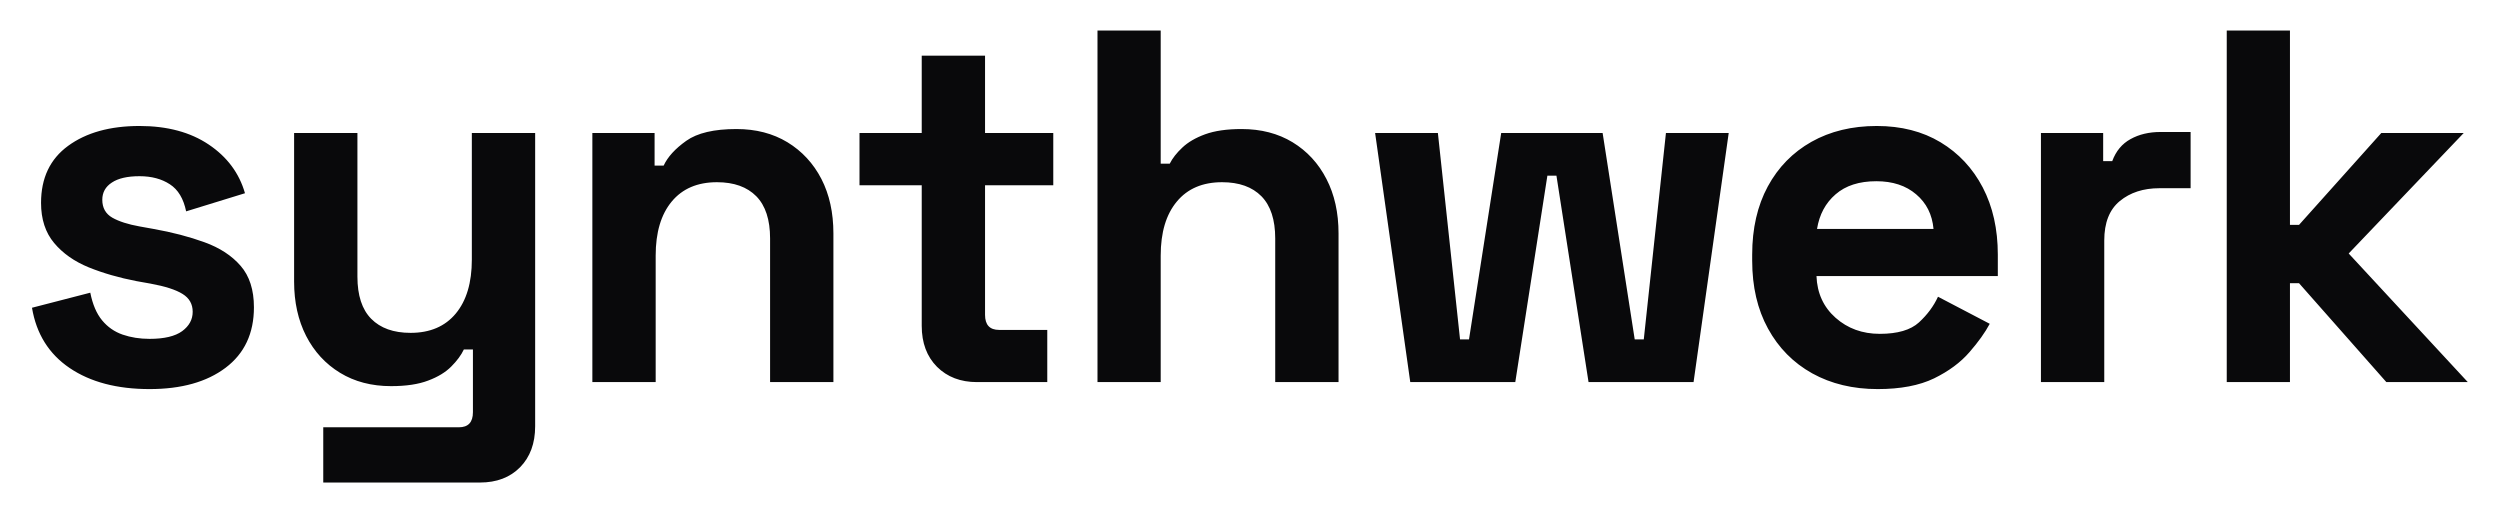
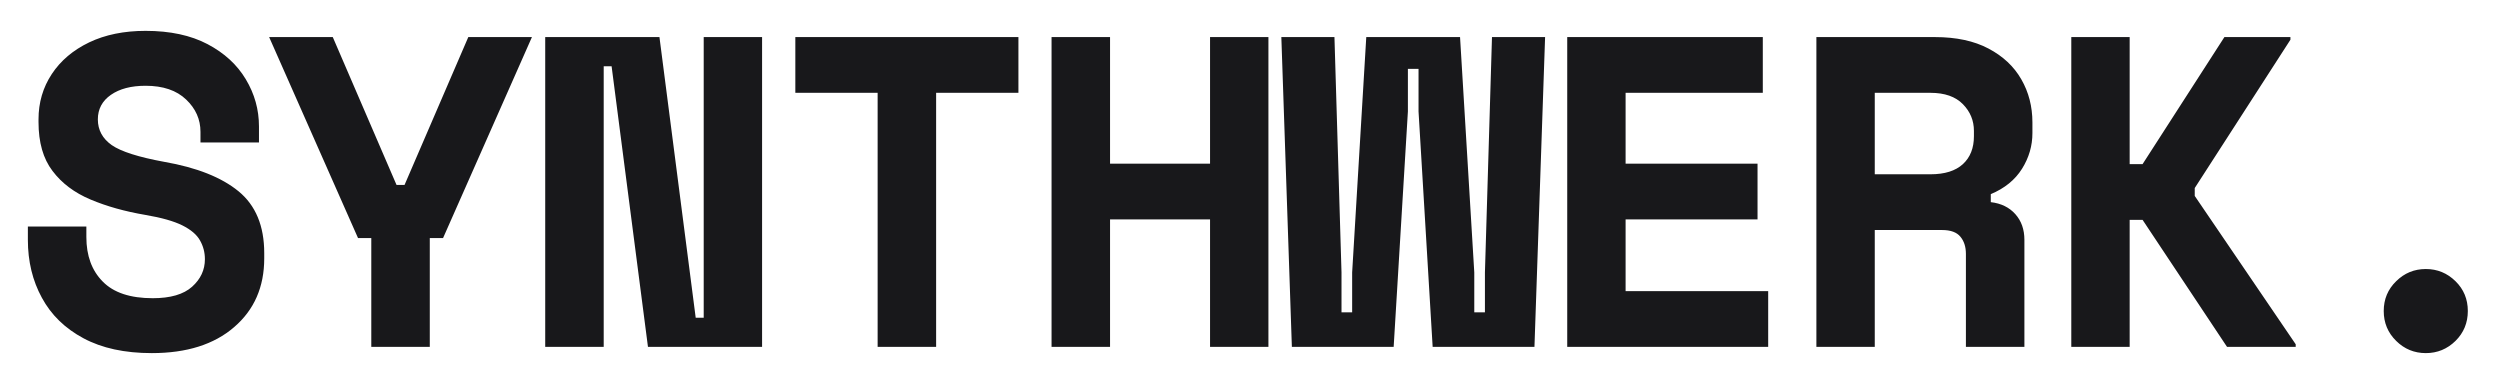
- <svg xmlns="http://www.w3.org/2000/svg" viewBox="107 28 229 47" width="229" height="47" role="img" aria-label="synthwerk">
-   <path fill="#09090B" d="M120.70 63.64Q116.23 63.64 113.38 61.71Q110.53 59.78 109.93 56.19L115.27 54.81Q115.59 56.42 116.35 57.34Q117.11 58.26 118.23 58.65Q119.36 59.04 120.70 59.04Q122.72 59.04 123.69 58.33Q124.65 57.62 124.65 56.56Q124.65 55.50 123.73 54.93Q122.81 54.35 120.79 53.98L119.50 53.75Q117.11 53.29 115.13 52.49Q113.15 51.68 111.96 50.26Q110.76 48.83 110.76 46.58Q110.76 43.17 113.24 41.36Q115.73 39.54 119.78 39.54Q123.59 39.54 126.12 41.24Q128.65 42.94 129.44 45.70L124.05 47.36Q123.69 45.61 122.56 44.88Q121.43 44.14 119.78 44.14Q118.12 44.14 117.25 44.72Q116.37 45.29 116.37 46.30Q116.37 47.41 117.29 47.94Q118.21 48.46 119.78 48.74L121.06 48.97Q123.64 49.43 125.73 50.19Q127.83 50.95 129.04 52.35Q130.26 53.75 130.26 56.15Q130.26 59.73 127.66 61.69Q125.07 63.64 120.70 63.64M150.96 72.20L136.61 72.20L136.61 67.14L149.03 67.14Q150.32 67.14 150.32 65.76L150.32 60.01L149.49 60.01Q149.12 60.79 148.34 61.57Q147.56 62.36 146.22 62.86Q144.89 63.37 142.82 63.37Q140.15 63.37 138.15 62.15Q136.15 60.93 135.04 58.77Q133.94 56.61 133.94 53.80L133.94 40.18L139.74 40.18L139.74 53.34Q139.74 55.92 141 57.20Q142.27 58.49 144.61 58.49Q147.28 58.49 148.75 56.72Q150.22 54.95 150.22 51.78L150.22 40.18L156.02 40.18L156.02 67.05Q156.02 69.39 154.64 70.80Q153.26 72.20 150.96 72.20M167.06 63L161.26 63L161.26 40.18L166.96 40.18L166.96 43.17L167.79 43.17Q168.34 41.98 169.86 40.90Q171.38 39.82 174.46 39.82Q177.13 39.82 179.13 41.03Q181.13 42.25 182.24 44.39Q183.34 46.53 183.34 49.38L183.34 63L177.54 63L177.54 49.84Q177.54 47.27 176.28 45.98Q175.01 44.69 172.67 44.69Q170 44.69 168.53 46.46Q167.06 48.23 167.06 51.41M202.93 63L196.49 63Q194.24 63 192.83 61.60Q191.43 60.19 191.43 57.85L191.43 44.97L185.73 44.97L185.73 40.18L191.43 40.18L191.43 33.10L197.23 33.10L197.23 40.18L203.48 40.18L203.48 44.97L197.23 44.97L197.23 56.84Q197.23 58.22 198.52 58.22L202.93 58.22M213.32 63L207.53 63L207.53 30.80L213.32 30.80L213.32 42.99L214.15 42.99Q214.52 42.25 215.30 41.52Q216.08 40.78 217.39 40.30Q218.71 39.82 220.73 39.82Q223.40 39.82 225.40 41.03Q227.40 42.25 228.50 44.39Q229.61 46.53 229.61 49.38L229.61 63L223.81 63L223.81 49.84Q223.81 47.27 222.55 45.98Q221.28 44.69 218.94 44.69Q216.27 44.69 214.80 46.46Q213.32 48.23 213.32 51.41M245.80 63L236.18 63L232.96 40.18L238.71 40.18L240.74 59.09L241.56 59.09L244.51 40.18L253.80 40.18L256.74 59.09L257.57 59.09L259.60 40.18L265.35 40.18L262.13 63L252.51 63L249.57 44.09L248.74 44.09M279 63.64Q275.60 63.64 273 62.20Q270.40 60.75 268.95 58.10Q267.50 55.46 267.50 51.87L267.50 51.32Q267.50 47.73 268.93 45.08Q270.36 42.44 272.93 40.99Q275.51 39.54 278.91 39.54Q282.27 39.54 284.75 41.03Q287.24 42.53 288.62 45.17Q290 47.82 290 51.32L290 53.29L273.39 53.29Q273.48 55.64 275.14 57.11Q276.80 58.58 279.19 58.58Q281.63 58.58 282.78 57.53Q283.93 56.47 284.52 55.18L289.26 57.66Q288.62 58.86 287.40 60.26Q286.18 61.67 284.16 62.66Q282.13 63.64 279 63.64M273.44 48.97L284.11 48.97Q283.93 46.99 282.52 45.80Q281.12 44.60 278.87 44.60Q276.52 44.60 275.14 45.80Q273.76 46.99 273.44 48.97M299.75 63L293.95 63L293.95 40.18L299.65 40.18L299.65 42.76L300.48 42.76Q300.99 41.38 302.16 40.74Q303.33 40.09 304.90 40.09L307.66 40.09L307.66 45.24L304.81 45.24Q302.60 45.24 301.17 46.42Q299.75 47.59 299.75 50.03M316.76 63L310.97 63L310.97 30.80L316.76 30.80L316.76 48.60L317.59 48.60L325.13 40.18L332.68 40.18L322.14 51.22L333.05 63L325.59 63L317.59 53.94L316.76 53.94" />
+ <svg xmlns="http://www.w3.org/2000/svg" viewBox="-1 16 209 32" width="209" height="32" role="img" aria-label="SYNTHWERK.">
+   <path fill="#18181B" d="M11.69 45.52Q8.29 45.52 5.98 44.28Q3.66 43.04 2.50 40.89Q1.33 38.75 1.33 36.05L1.33 34.94L6.22 34.94L6.22 35.82Q6.22 38.16 7.59 39.54Q8.95 40.93 11.77 40.93Q13.99 40.93 15.06 39.97Q16.13 39.01 16.13 37.67Q16.13 36.82 15.72 36.10Q15.32 35.38 14.24 34.84Q13.17 34.31 11.17 33.97Q8.58 33.53 6.57 32.68Q4.55 31.83 3.39 30.29Q2.22 28.76 2.22 26.20L2.22 25.98Q2.22 23.87 3.33 22.19Q4.44 20.51 6.46 19.54Q8.47 18.58 11.17 18.58Q14.24 18.58 16.35 19.69Q18.46 20.80 19.55 22.63Q20.65 24.46 20.65 26.57L20.65 27.91L15.76 27.91L15.76 27.02Q15.76 25.46 14.56 24.32Q13.36 23.17 11.17 23.17Q9.36 23.17 8.27 23.93Q7.18 24.69 7.18 25.98Q7.18 27.31 8.34 28.13Q9.51 28.94 12.73 29.53Q16.80 30.24 18.94 31.99Q21.09 33.75 21.09 37.16L21.09 37.60Q21.09 41.19 18.57 43.35Q16.06 45.52 11.69 45.52M34.93 45L30.04 45L30.04 35.90L28.93 35.90L21.50 19.10L26.82 19.10L32.15 31.46L32.82 31.46L38.15 19.10L43.47 19.10L36.04 35.90L34.93 35.90M49.47 45L44.58 45L44.58 19.10L54.13 19.10L57.16 42.56L57.83 42.56L57.83 19.10L62.71 19.10L62.71 45L53.17 45L50.13 21.54L49.47 21.54M77.26 45L72.37 45L72.37 23.76L65.49 23.76L65.49 19.10L84.14 19.10L84.14 23.76L77.26 23.76M91.80 45L86.91 45L86.91 19.10L91.80 19.10L91.80 29.68L100.16 29.68L100.16 19.10L105.04 19.10L105.04 45L100.16 45L100.16 34.34L91.80 34.34M115.51 45L107 45L106.12 19.10L110.56 19.10L111.15 38.78L111.15 42.11L112.04 42.11L112.04 38.78L113.22 19.10L121.06 19.10L122.25 38.78L122.25 42.11L123.14 42.11L123.14 38.78L123.73 19.10L128.17 19.10L127.28 45L118.77 45L117.59 25.32L117.59 21.76L116.70 21.76L116.70 25.32M146.82 45L130.02 45L130.02 19.10L146.37 19.10L146.37 23.76L134.90 23.76L134.90 29.68L145.93 29.68L145.93 34.34L134.90 34.34L134.90 40.34L146.82 40.34M155.73 45L150.85 45L150.85 19.10L160.76 19.10Q163.43 19.10 165.24 20.06Q167.06 21.02 167.98 22.63Q168.91 24.24 168.91 26.24L168.91 27.13Q168.91 28.72 168.04 30.11Q167.17 31.50 165.43 32.23L165.43 32.90Q166.72 33.05 167.48 33.90Q168.24 34.75 168.24 36.05L168.24 45L163.35 45L163.35 37.23Q163.35 36.34 162.89 35.79Q162.43 35.23 161.36 35.23L155.73 35.23L155.73 45M155.73 23.76L155.73 30.57L160.39 30.57Q162.17 30.57 163.10 29.72Q164.02 28.87 164.02 27.39L164.02 26.94Q164.02 25.65 163.10 24.71Q162.17 23.76 160.39 23.76M177.04 45L172.16 45L172.16 19.10L177.04 19.10L177.04 29.72L178.12 29.72L184.96 19.10L190.48 19.10L190.48 19.32L182.48 31.72L182.48 32.38L190.92 44.78L190.92 45L185.18 45L178.12 34.38L177.04 34.38M201.80 45.52Q200.35 45.52 199.32 44.50Q198.28 43.48 198.28 42Q198.28 40.52 199.32 39.51Q200.35 38.49 201.80 38.49Q203.24 38.49 204.28 39.51Q205.31 40.52 205.31 42Q205.31 43.48 204.28 44.50Q203.24 45.52 201.80 45.52" />
</svg>
